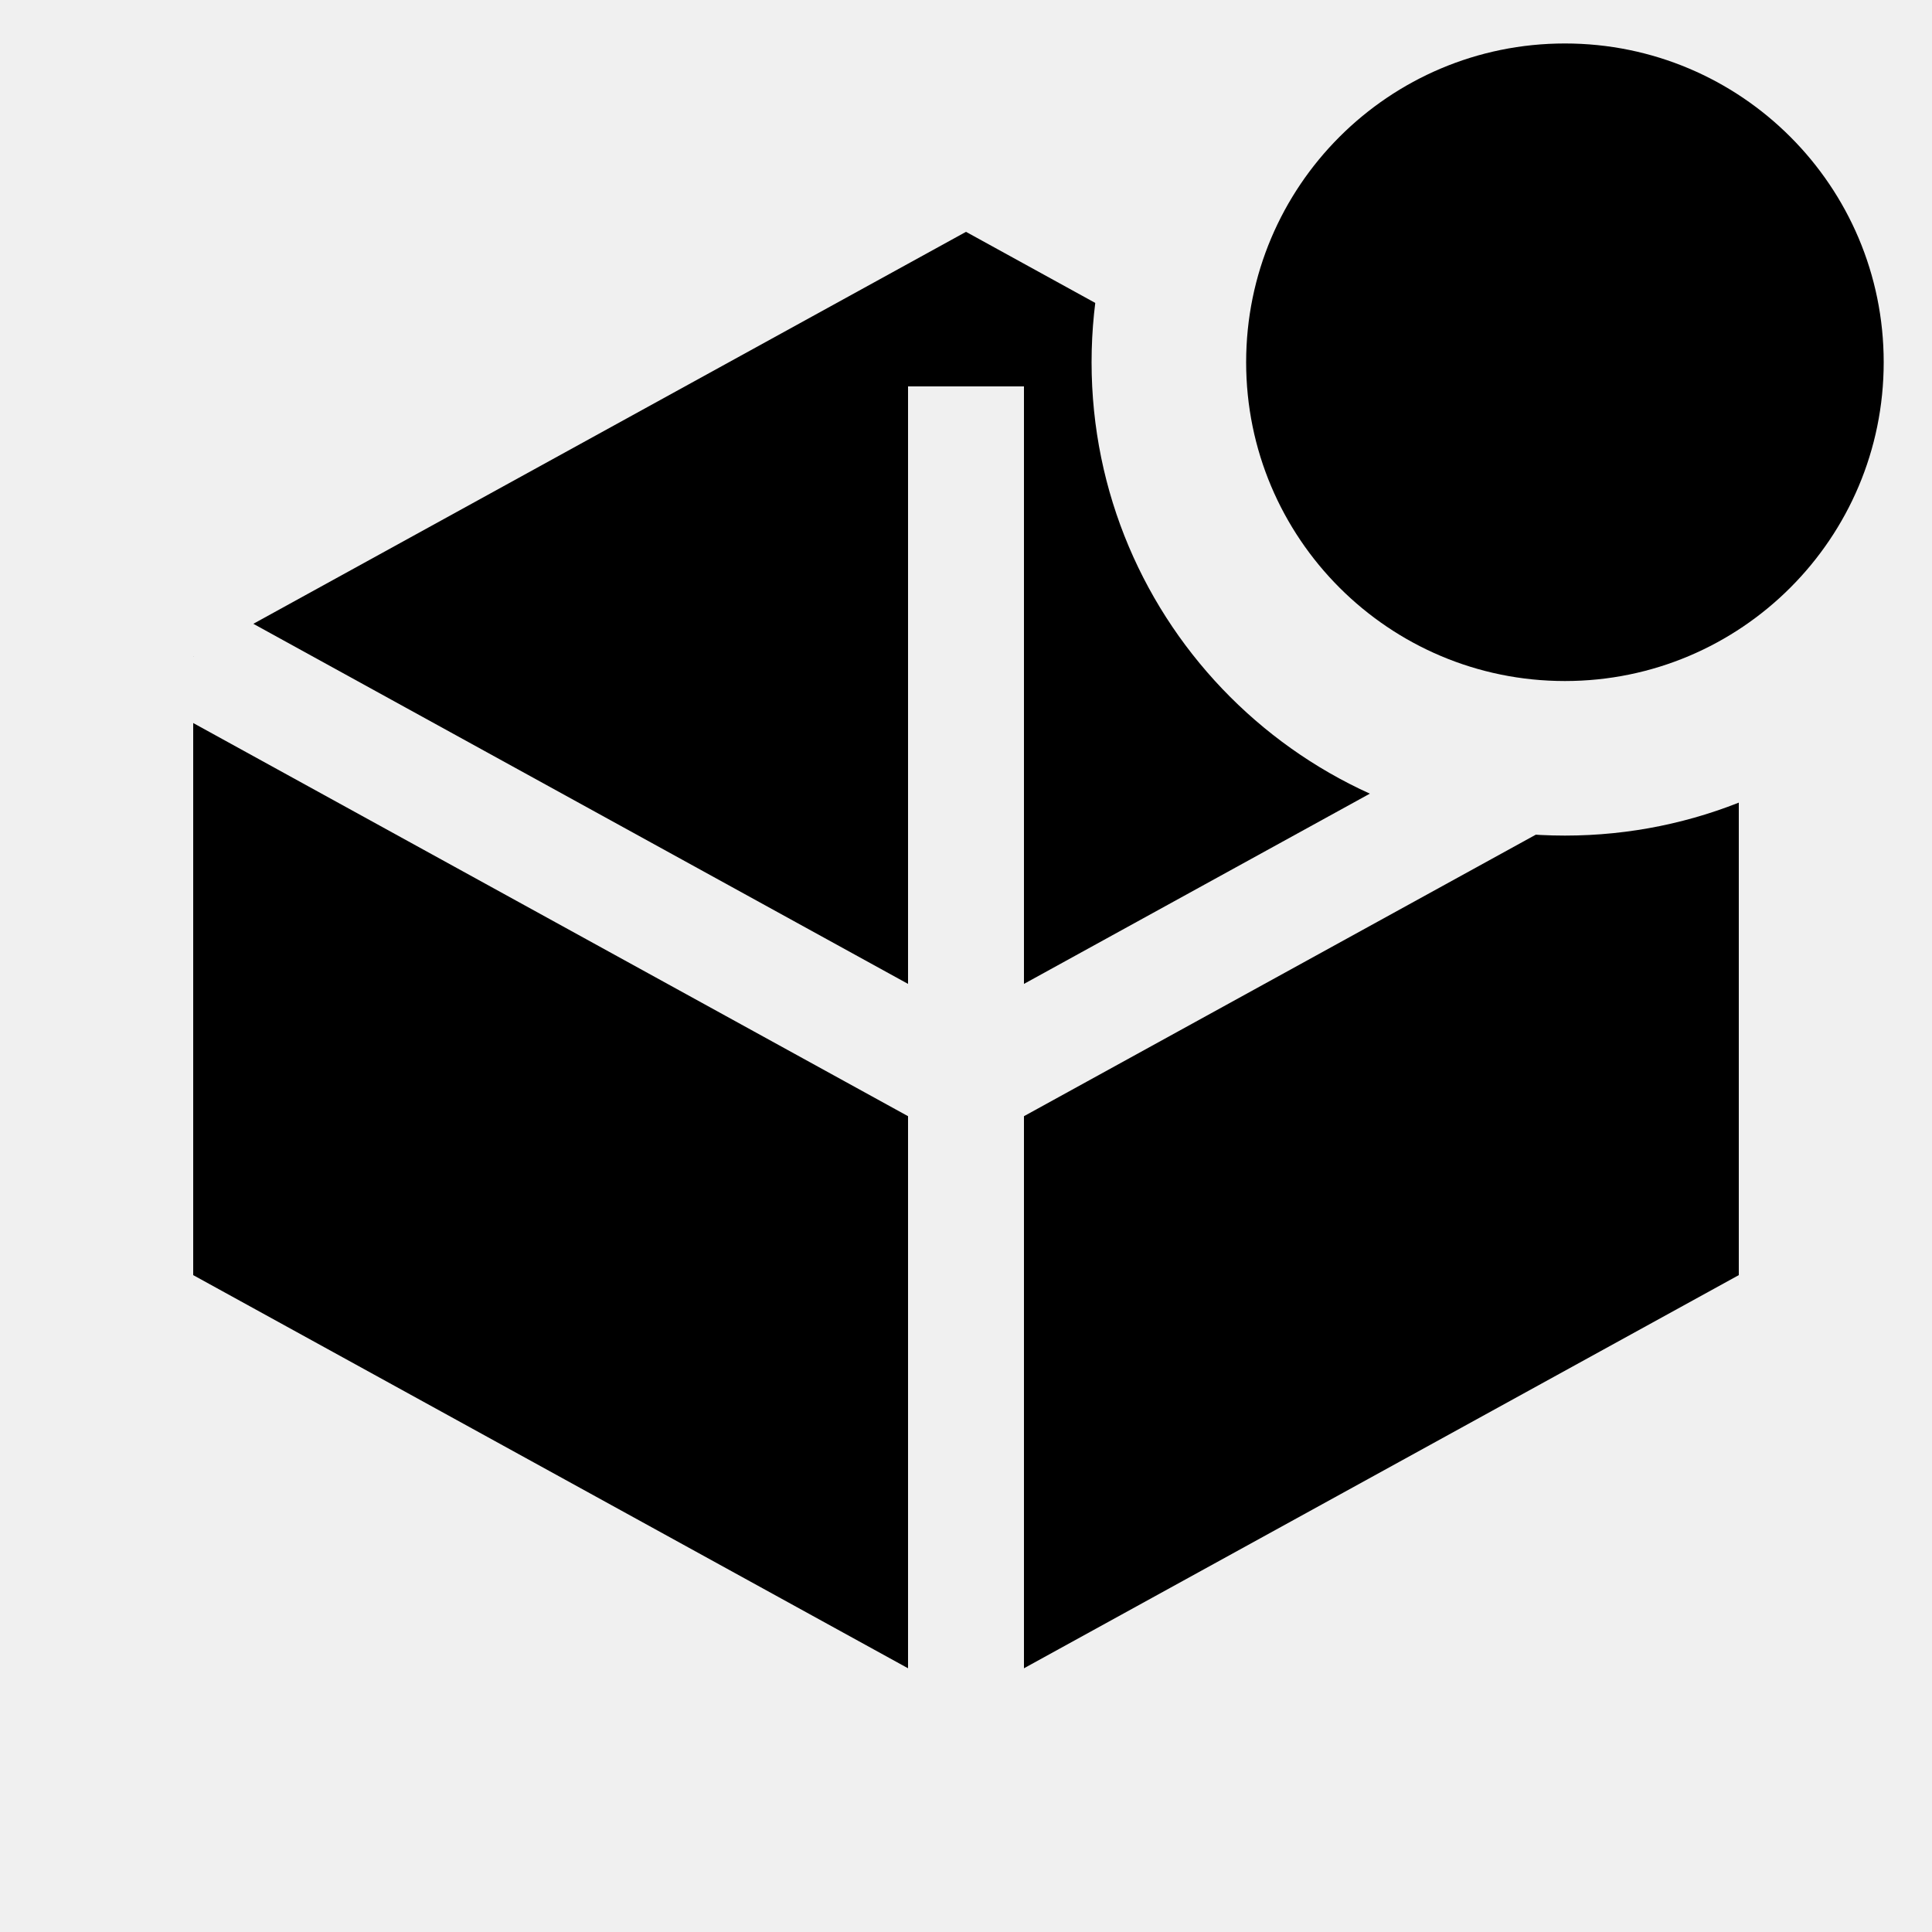
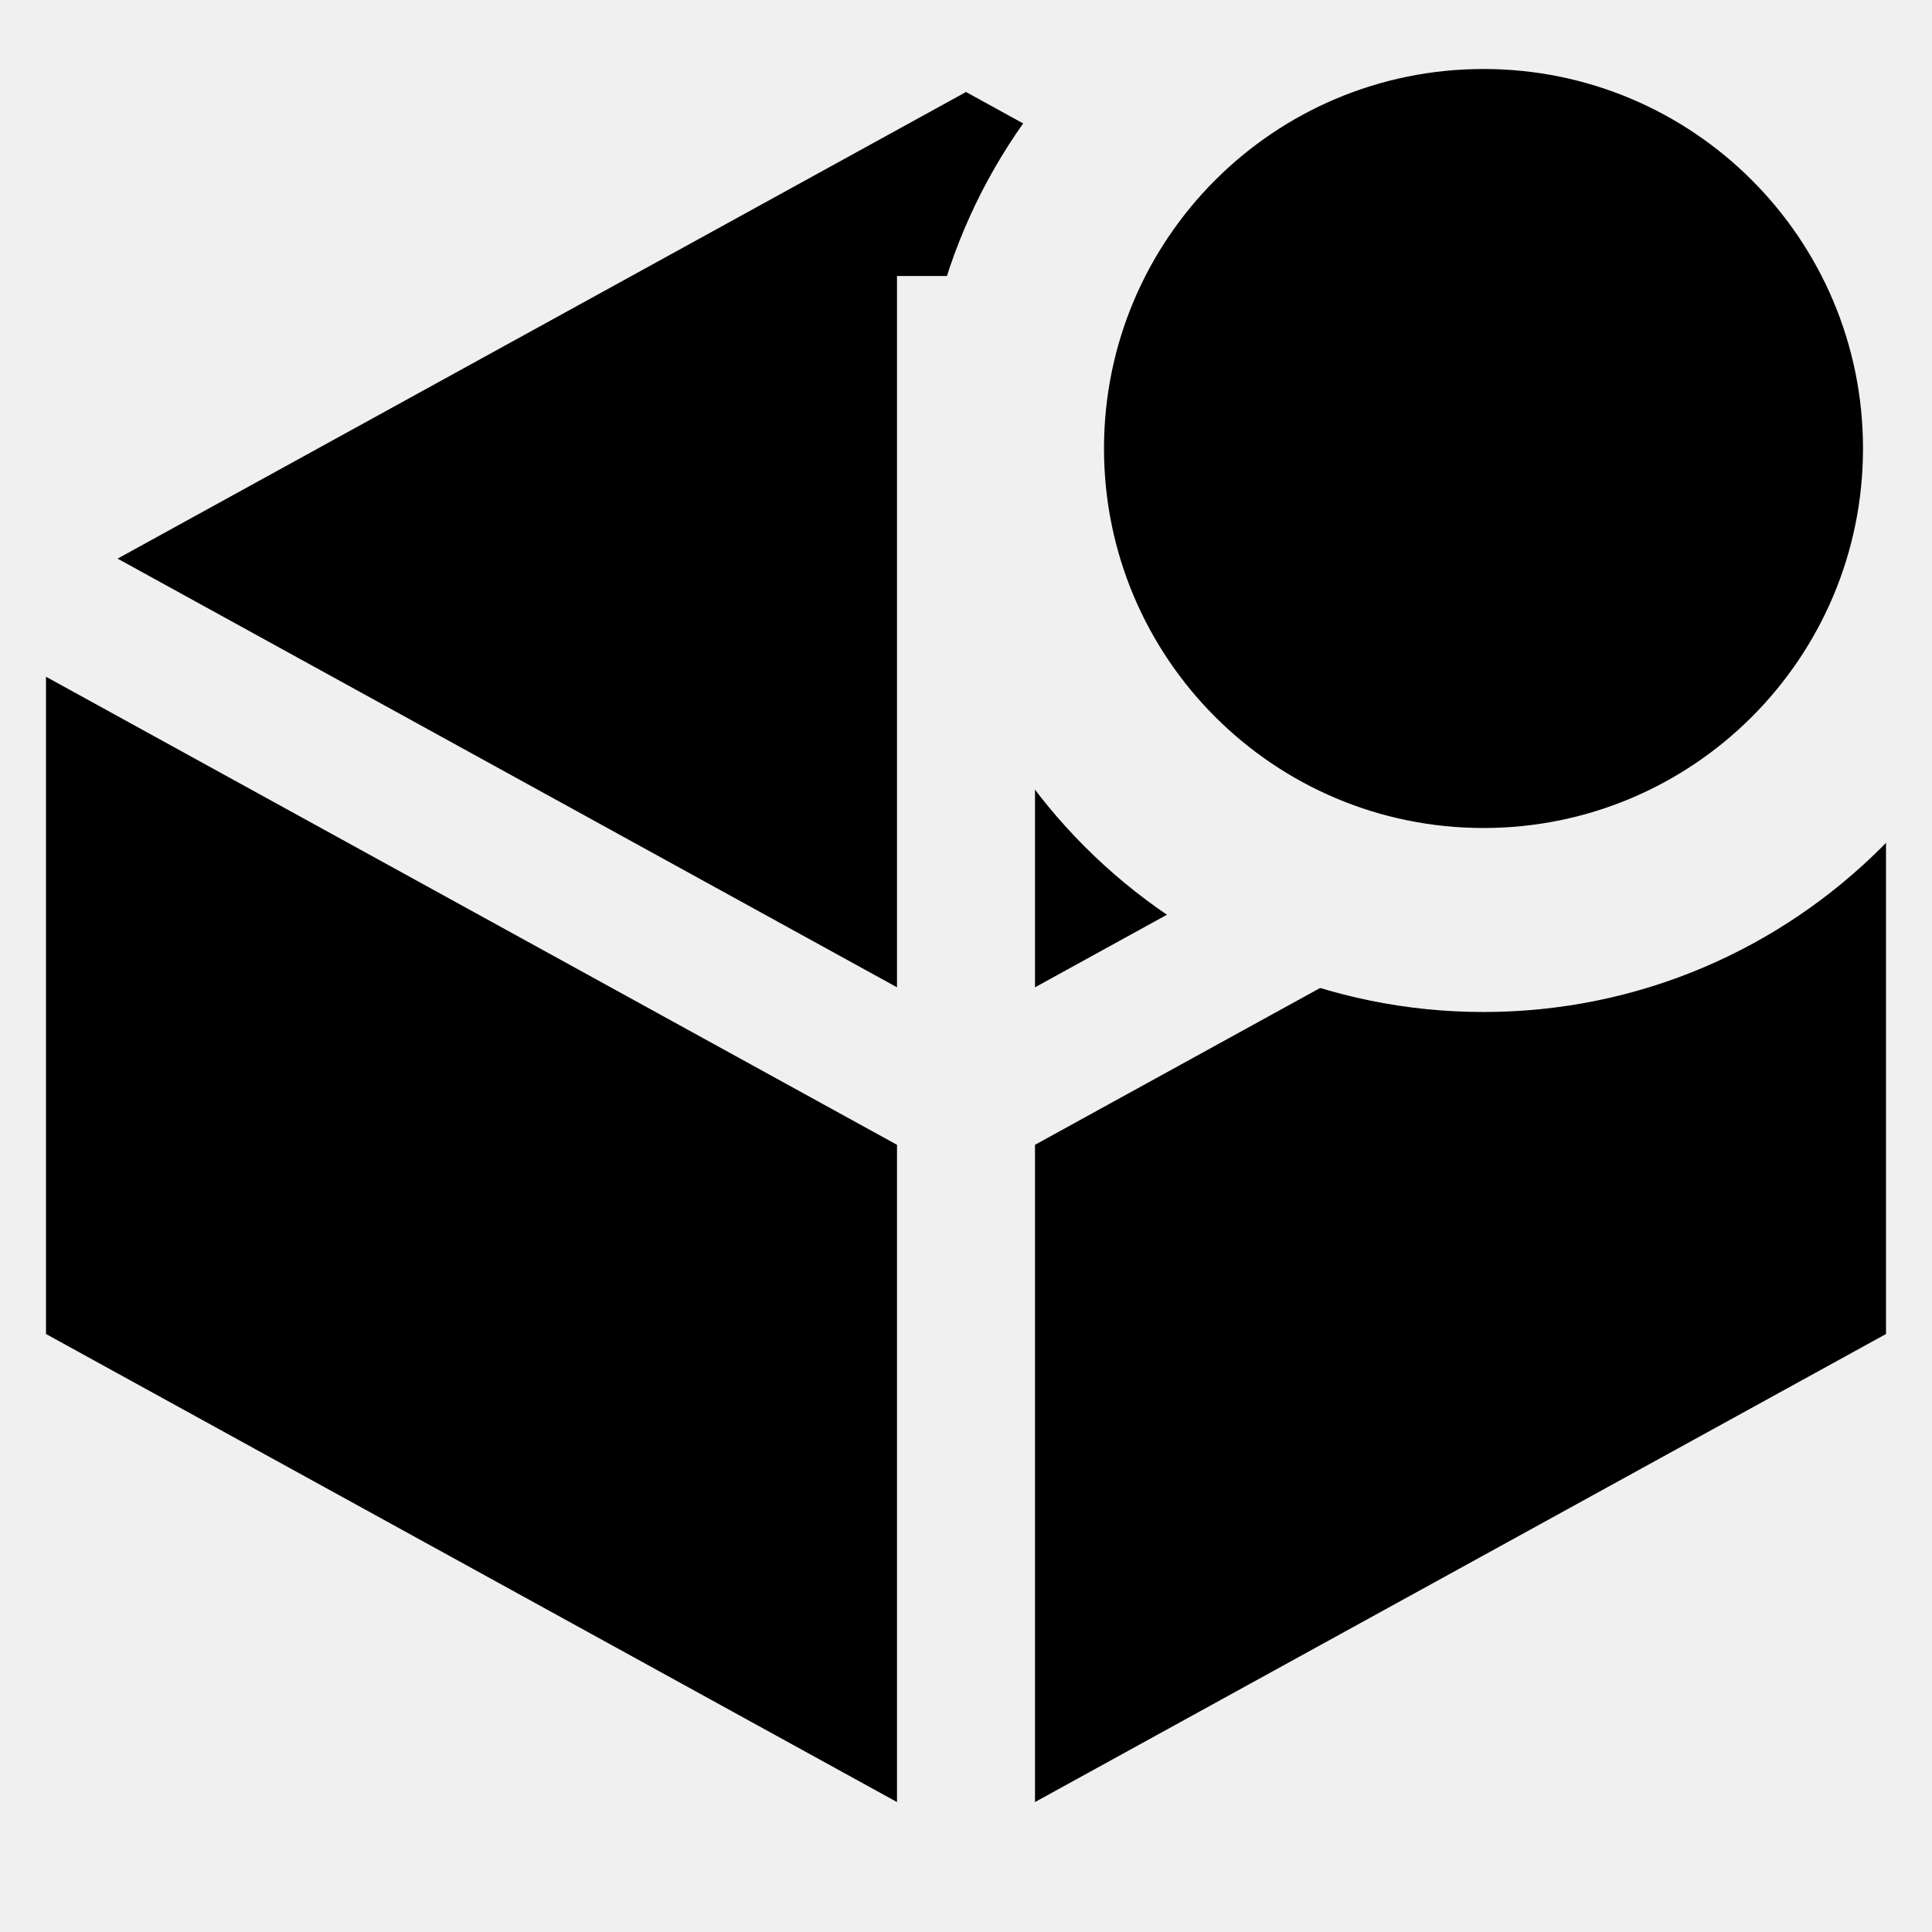
- <svg xmlns="http://www.w3.org/2000/svg" width="800" height="800" viewBox="112 160 800 800">
+ <svg xmlns="http://www.w3.org/2000/svg" width="672" height="672" viewBox="176 176 672 672">
  <defs>
    <mask id="seams">
-       <rect x="112" y="160" width="800" height="800" fill="#FFFFFF" />
-       <path d="M512 320 L512 864 M192 432 L512 608 M832 432 L512 608" stroke="#000000" stroke-width="48" fill="none" />
-       <circle cx="760" cy="310" r="196" fill="#000000" />
+       <rect x="176" y="176" width="672" height="672" fill="#FFFFFF" />
+       <path d="M512 272 L512 816 M192 384 L512 560 M832 384 L512 560" stroke="#000000" stroke-width="48" fill="none" />
+       <circle cx="692" cy="332" r="196" fill="#000000" />
    </mask>
  </defs>
-   <path mask="url(#seams)" fill="#000000" d="M512 256 L832 432 L832 688 L512 864 L192 688 L192 432 Z" />
-   <circle cx="760" cy="310" r="132" fill="#000000" />
+   <path mask="url(#seams)" fill="#000000" d="M512 208 L832 384 L832 640 L512 816 L192 640 L192 384 Z" />
+   <circle cx="692" cy="332" r="132" fill="#000000" />
</svg>
